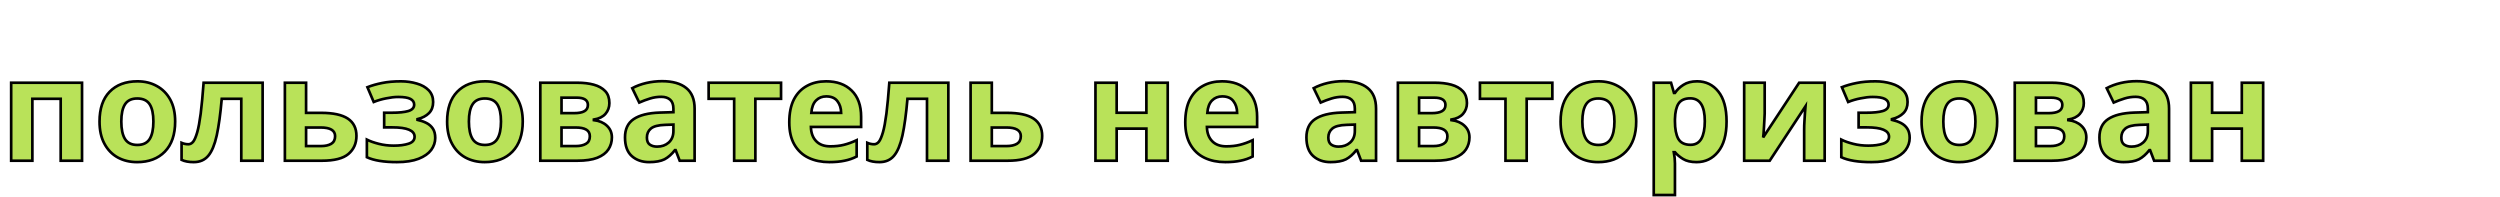
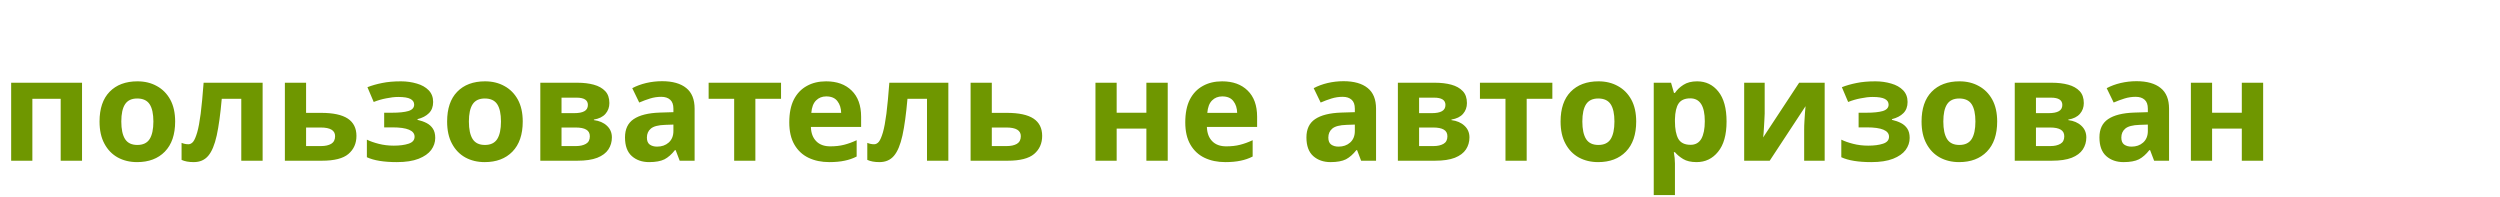
<svg xmlns="http://www.w3.org/2000/svg" width="280" height="22">
-   <text x="0" y="18" font-family="Segoe UI" font-size="16" font-weight="700" fill="#b9e259" stroke="black" stroke-width="0.3">
+   <text x="0" y="18" font-family="Segoe UI" font-size="16" font-weight="600" fill="#6f9700">
    пользователь не авторизован
  </text>
</svg>
